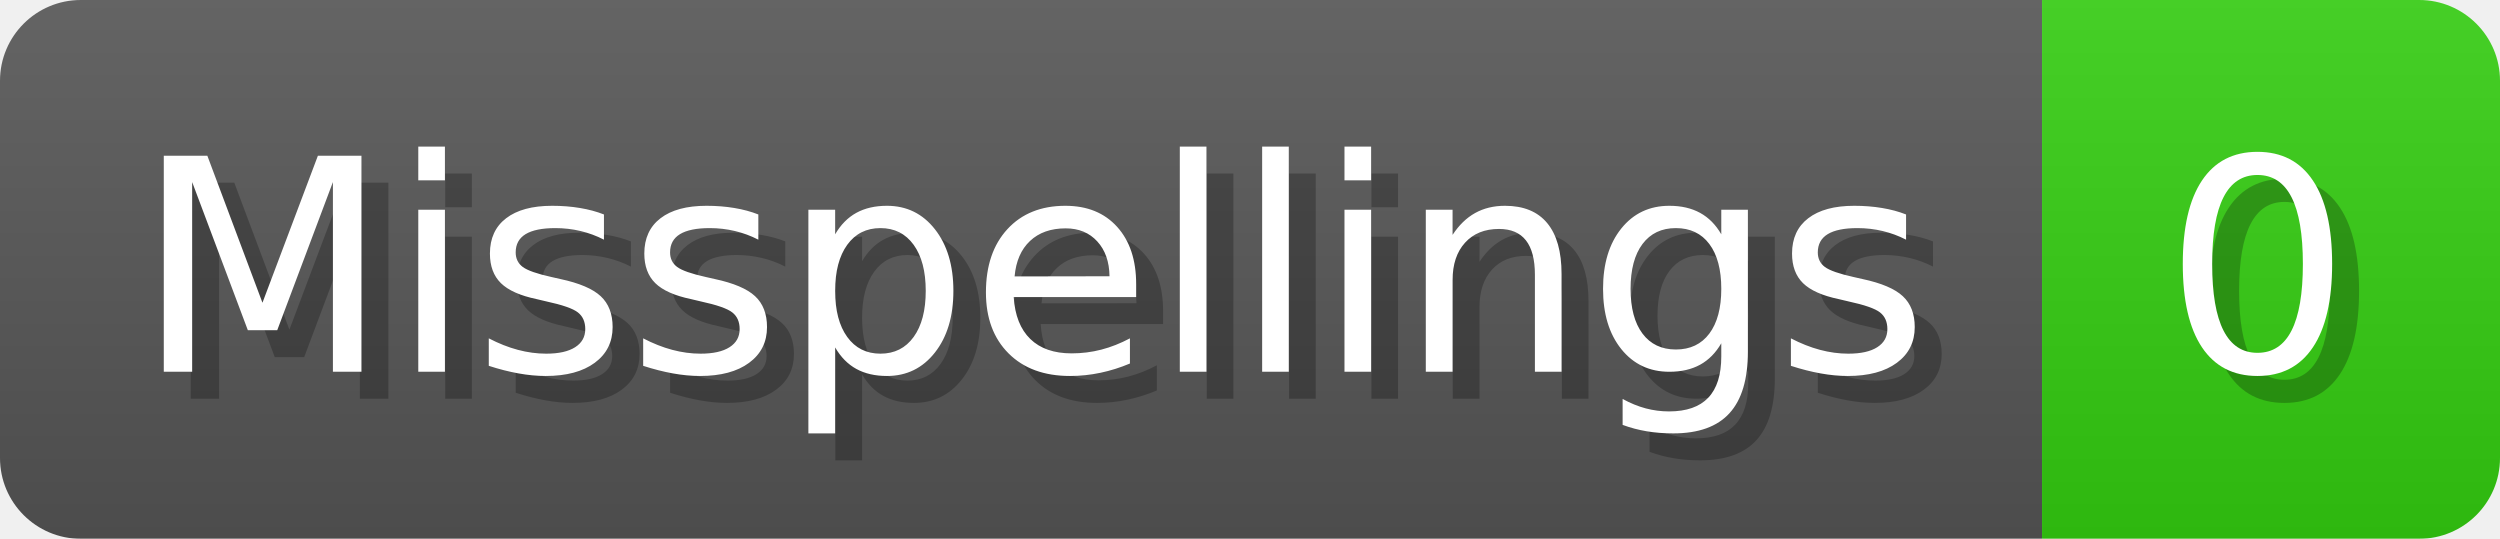
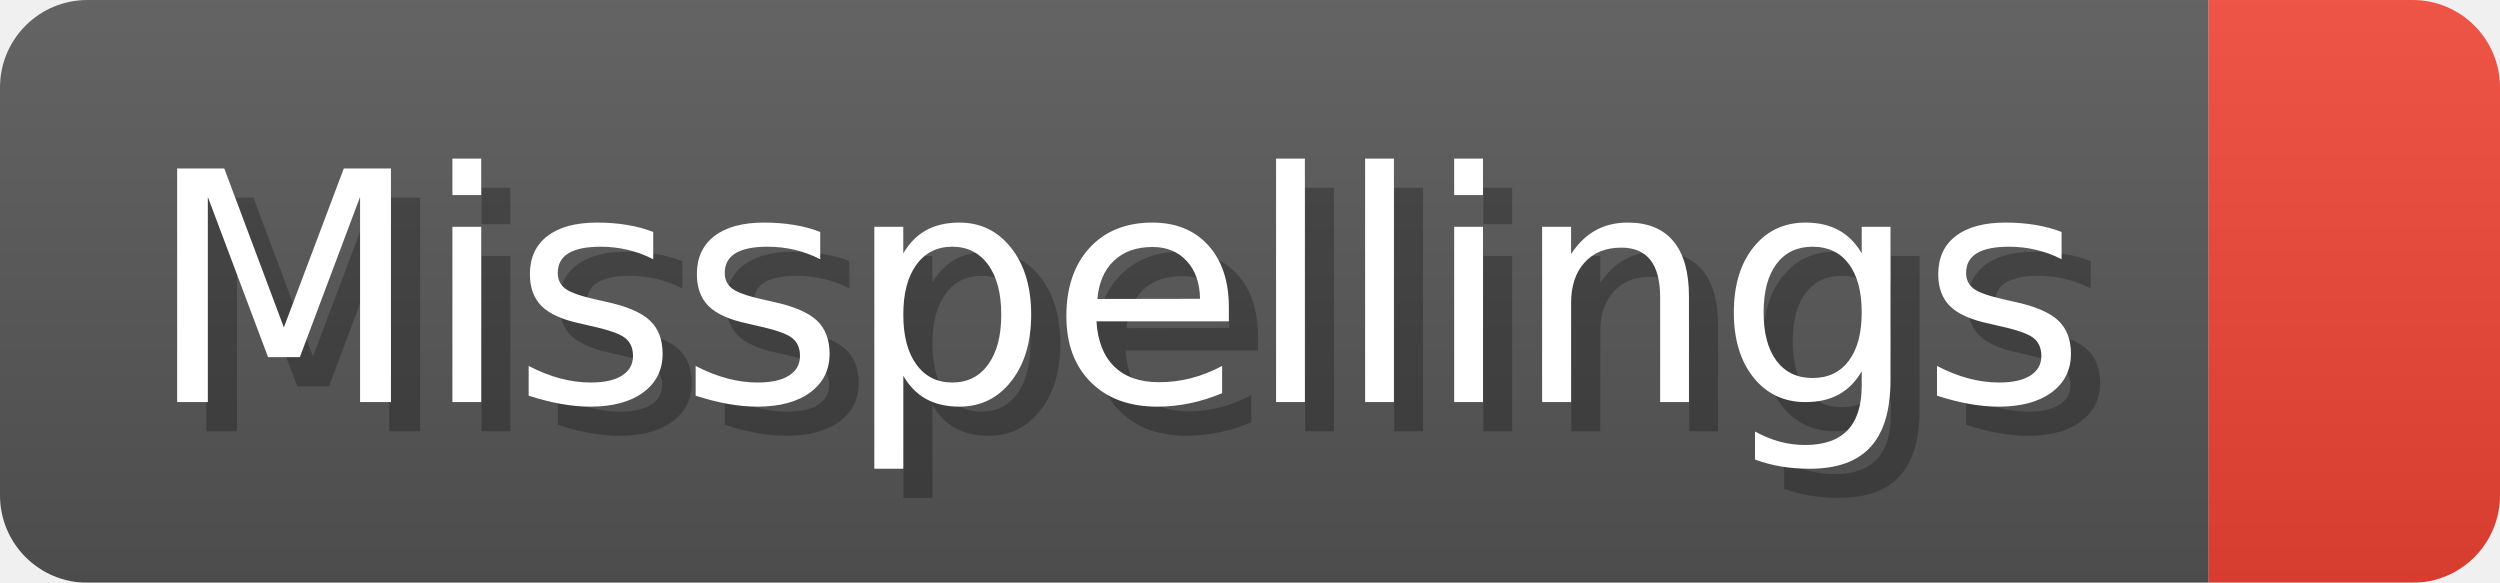
- <svg xmlns="http://www.w3.org/2000/svg" width="92.8" height="20" viewBox="0 0 928 200" role="img" aria-label="Misspellings: 0">
+ <svg xmlns="http://www.w3.org/2000/svg" width="85.8" height="20" viewBox="0 0 858 200" role="img" aria-label="Misspellings: ">
  <linearGradient id="a" x2="0" y2="100%">
    <stop offset="0" stop-opacity=".1" stop-color="#EEE" />
    <stop offset="1" stop-opacity=".1" />
  </linearGradient>
  <mask id="m">
-     <rect width="928" height="200" rx="30" fill="#FFF" />
+     <rect width="858" height="200" rx="30" fill="#FFF" />
  </mask>
  <g mask="url(#m)">
    <rect width="758" height="200" fill="#555" />
-     <rect width="170" height="200" fill="#3C1" x="758" />
-     <rect width="928" height="200" fill="url(#a)" />
+     <rect width="100" height="200" fill="#E43" x="758" />
+     <rect width="858" height="200" fill="url(#a)" />
  </g>
  <g aria-hidden="true" fill="#fff" text-anchor="start" font-family="Verdana,DejaVu Sans,sans-serif" font-size="110">
    <text x="60" y="148" textLength="658" fill="#000" opacity="0.25">Misspellings</text>
    <text x="50" y="138" textLength="658">Misspellings</text>
-     <text x="813" y="148" textLength="70" fill="#000" opacity="0.25">0</text>
-     <text x="803" y="138" textLength="70">0</text>
+     <text x="813" y="148" textLength="0" fill="#000" opacity="0.25" />
+     <text x="803" y="138" textLength="0" />
  </g>
</svg>
